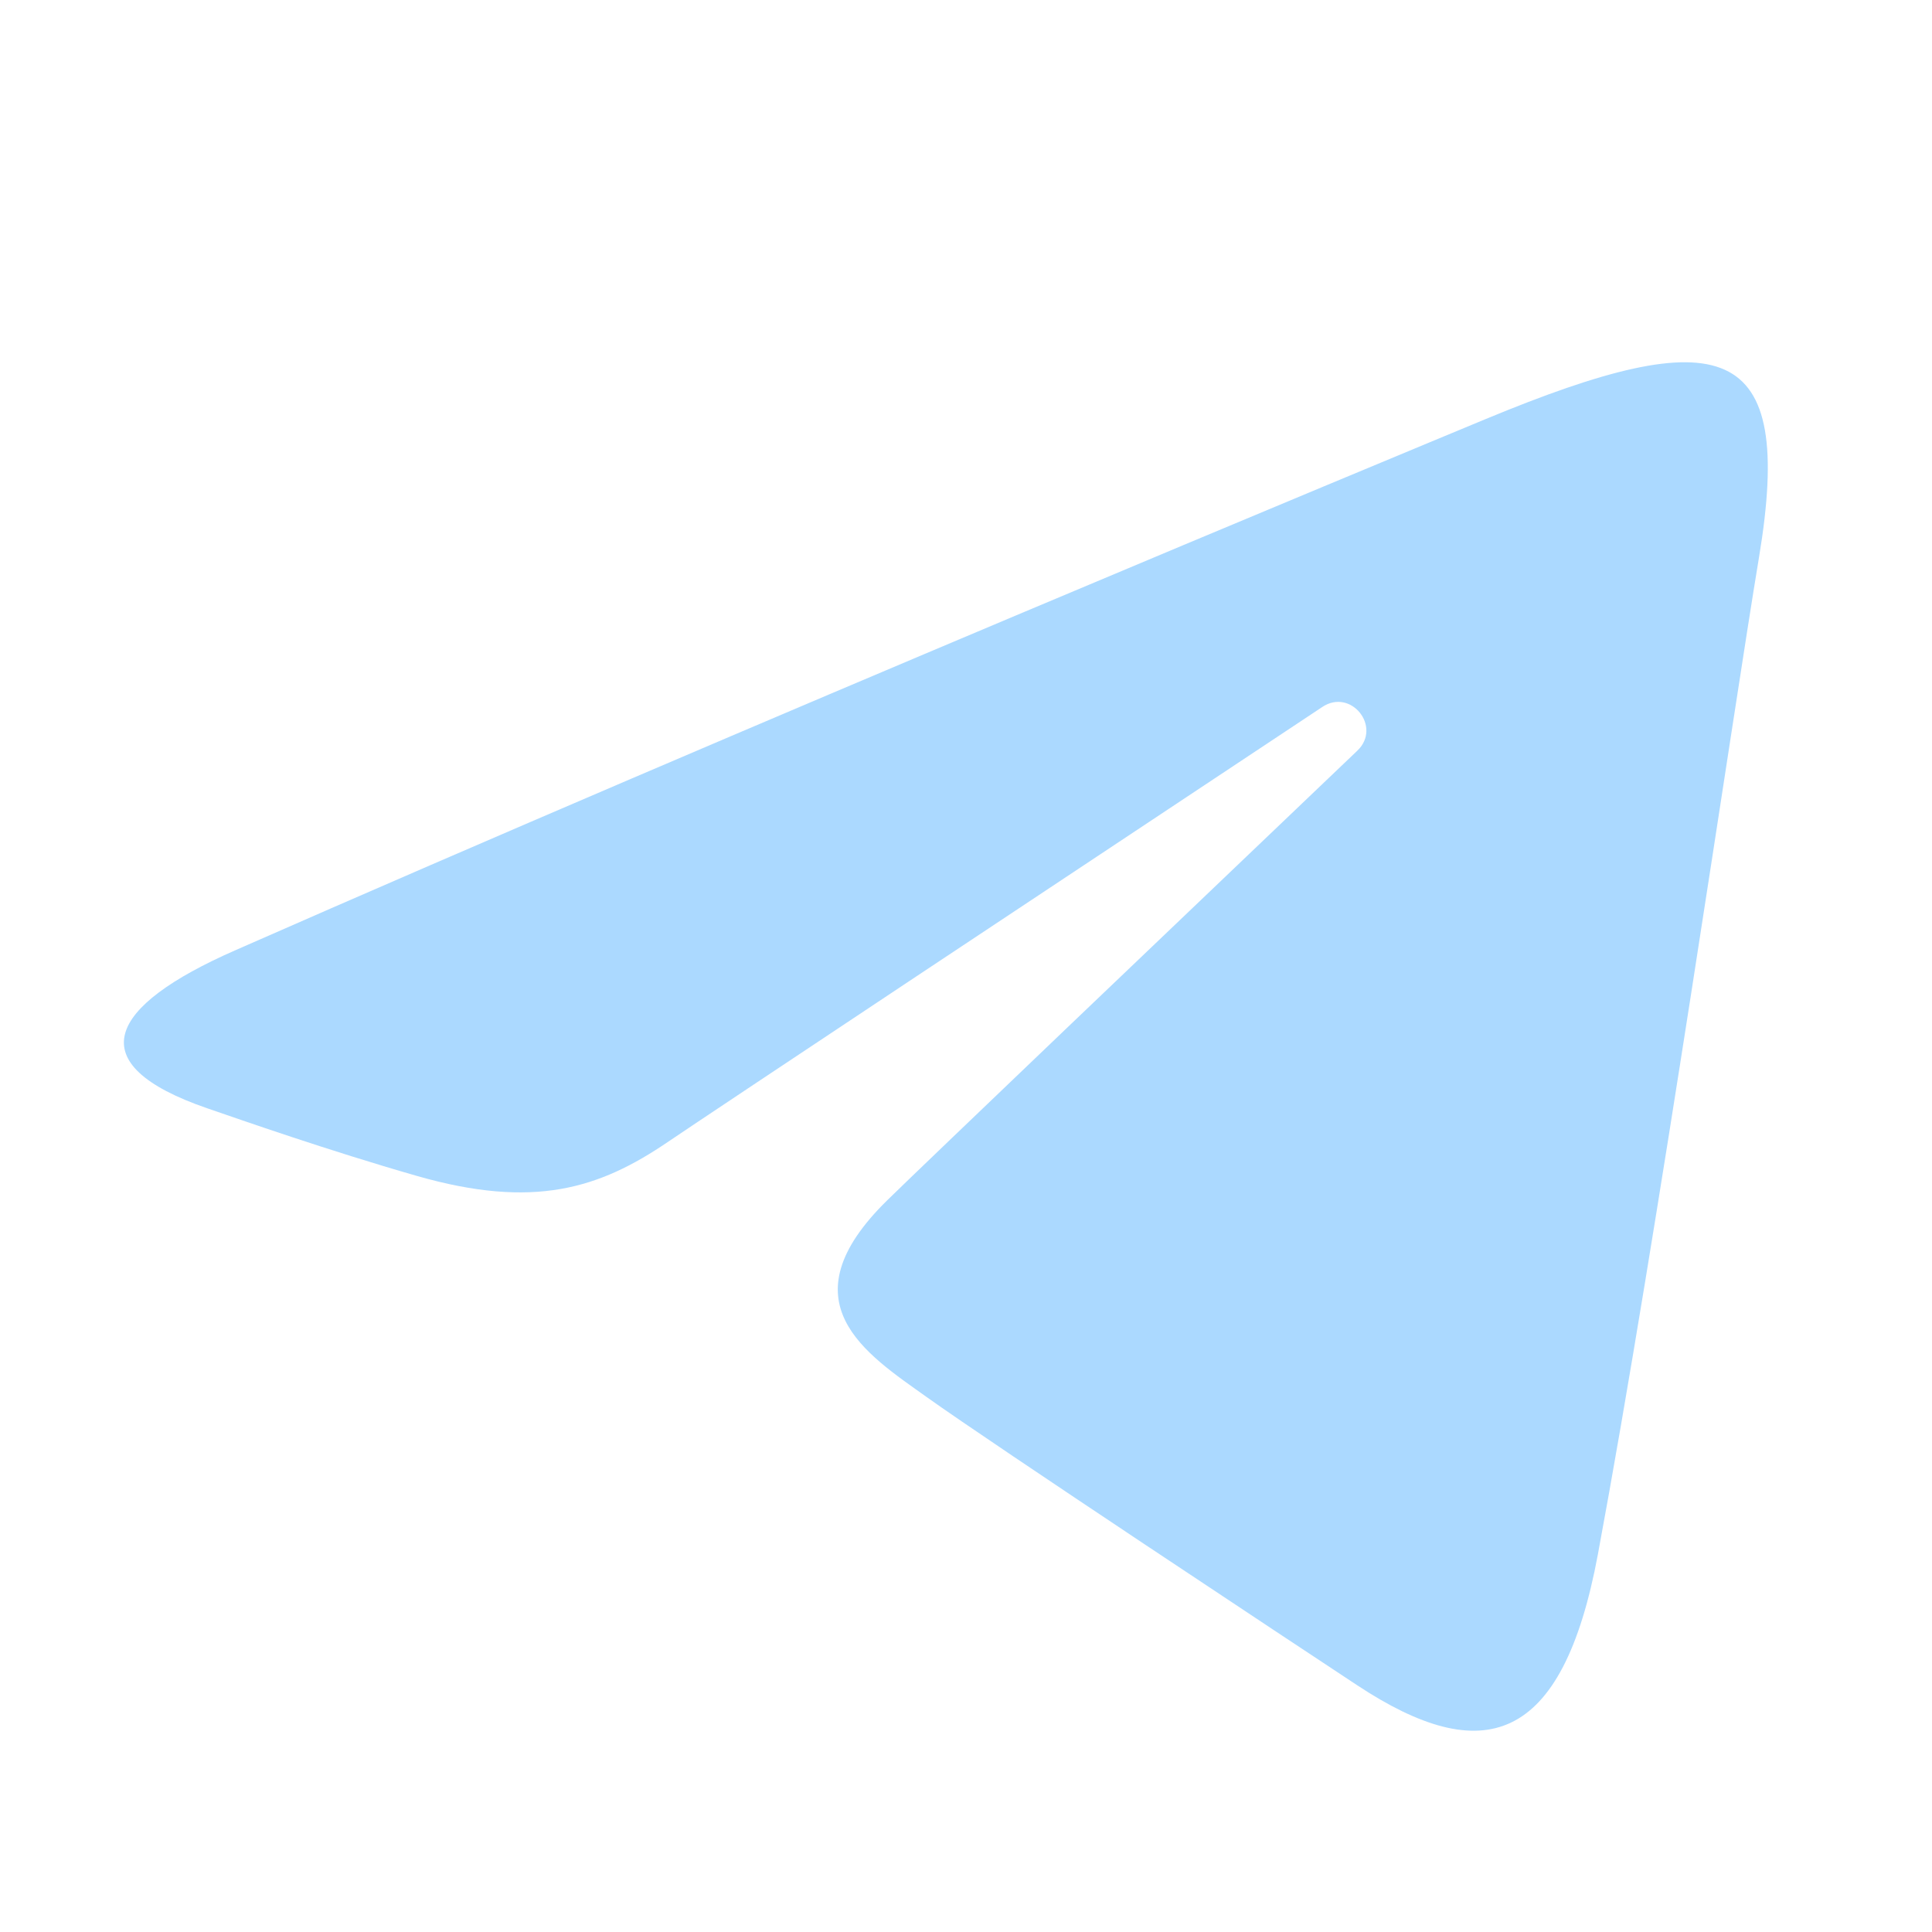
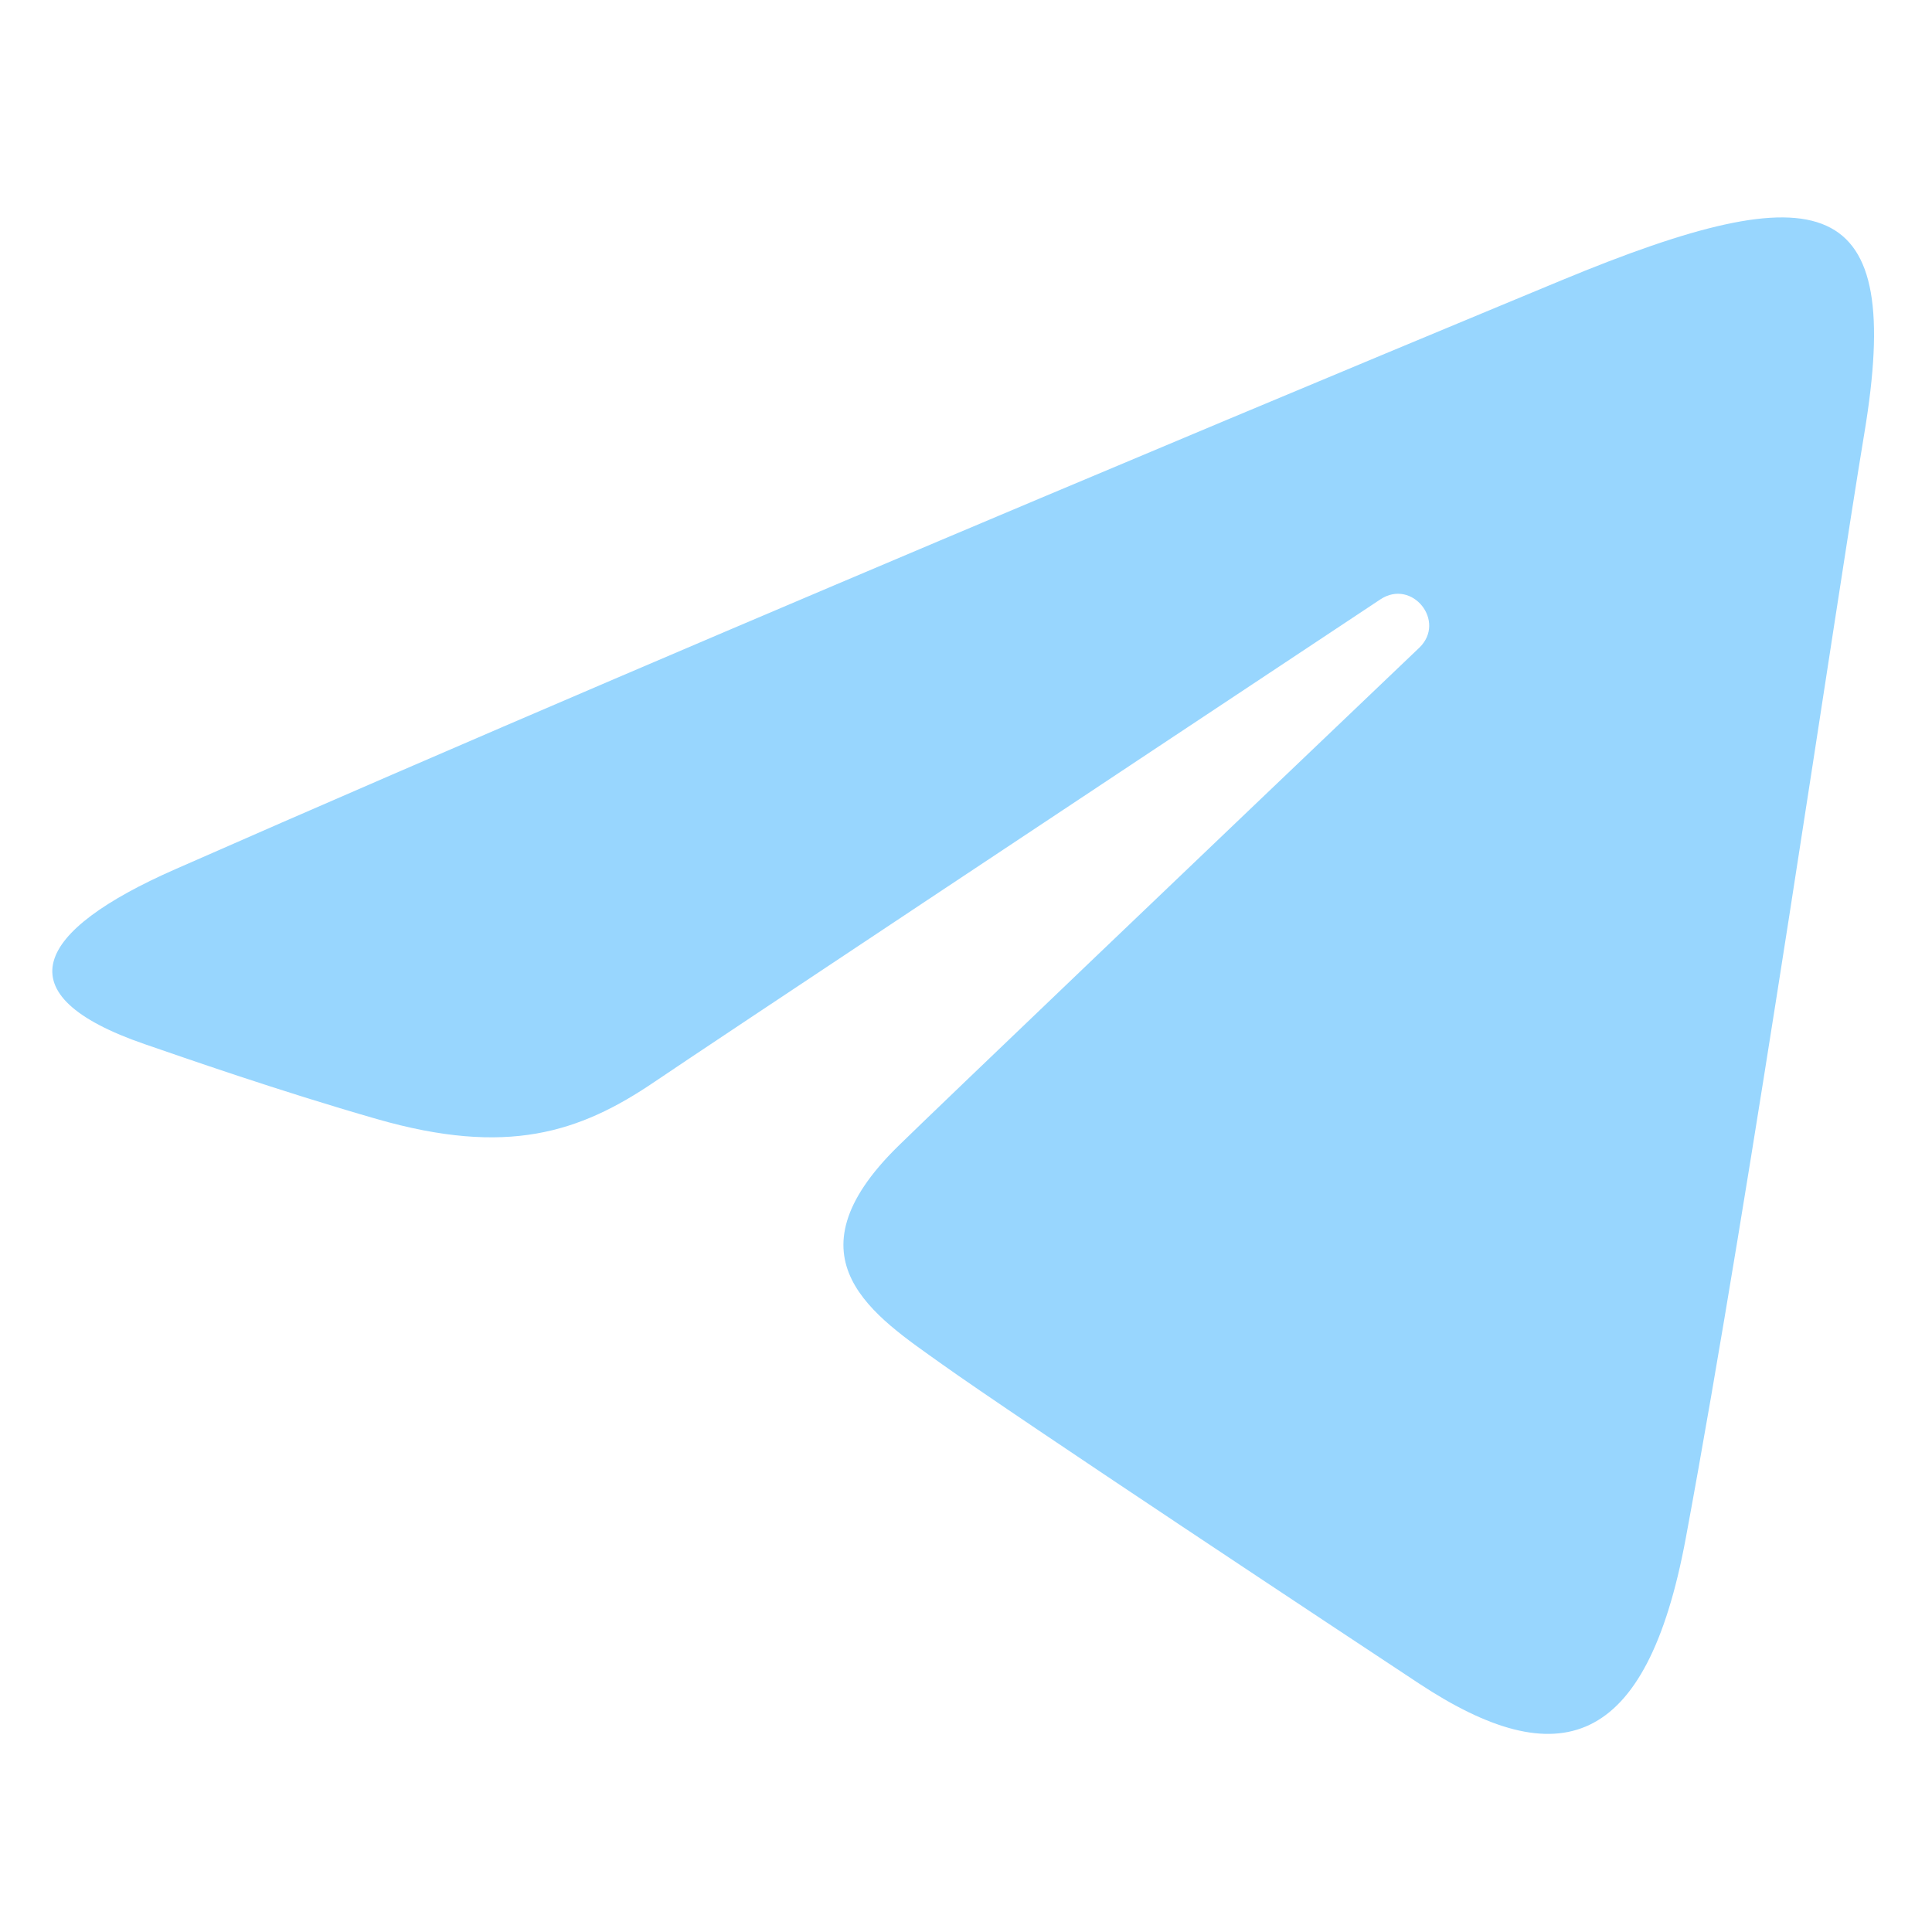
- <svg xmlns="http://www.w3.org/2000/svg" viewBox="0,0,256,256" width="48px" height="48px" fill-rule="nonzero">
-   <g fill-opacity="0.588" fill="#71bfff" fill-rule="nonzero" stroke="none" stroke-width="1" stroke-linecap="butt" stroke-linejoin="miter" stroke-miterlimit="10" stroke-dasharray="" stroke-dashoffset="0" font-family="none" font-weight="none" font-size="none" text-anchor="none" style="mix-blend-mode: normal">
-     <g transform="scale(5.33333,5.33333)">
-       <path d="M5.83,23.616c12.568,-5.529 28.832,-12.27 31.077,-13.203c5.889,-2.442 7.696,-1.974 6.795,3.434c-0.647,3.887 -2.514,16.756 -4.002,24.766c-0.883,4.75 -2.864,5.313 -5.979,3.258c-1.498,-0.989 -9.059,-5.989 -10.7,-7.163c-1.498,-1.07 -3.564,-2.357 -0.973,-4.892c0.922,-0.903 6.966,-6.674 11.675,-11.166c0.617,-0.59 -0.158,-1.559 -0.87,-1.086c-6.347,4.209 -15.147,10.051 -16.267,10.812c-1.692,1.149 -3.317,1.676 -6.234,0.838c-2.204,-0.633 -4.357,-1.388 -5.195,-1.676c-3.227,-1.108 -2.461,-2.543 0.673,-3.922z" />
-     </g>
-   </g>
+ <svg xmlns="http://www.w3.org/2000/svg" width="100" height="100" viewBox="0 0 100 100" fill="none">
+   <path d="M9.061 44.996C38.076 32.232 75.624 16.669 80.807 14.515C94.403 8.877 98.575 9.958 96.495 22.443C95.001 31.417 90.691 61.127 87.255 79.619C85.217 90.585 80.643 91.885 73.452 87.141C69.993 84.858 52.538 73.314 48.749 70.604C45.291 68.134 40.521 65.162 46.503 59.31C48.631 57.225 62.585 43.902 73.457 33.531C74.881 32.169 73.092 29.932 71.448 31.024C56.795 40.741 36.479 54.229 33.893 55.986C29.987 58.638 26.235 59.855 19.501 57.92C14.412 56.459 9.442 54.716 7.507 54.051C0.057 51.493 1.825 48.18 9.061 44.996Z" fill="#98D6FE" />
</svg>
